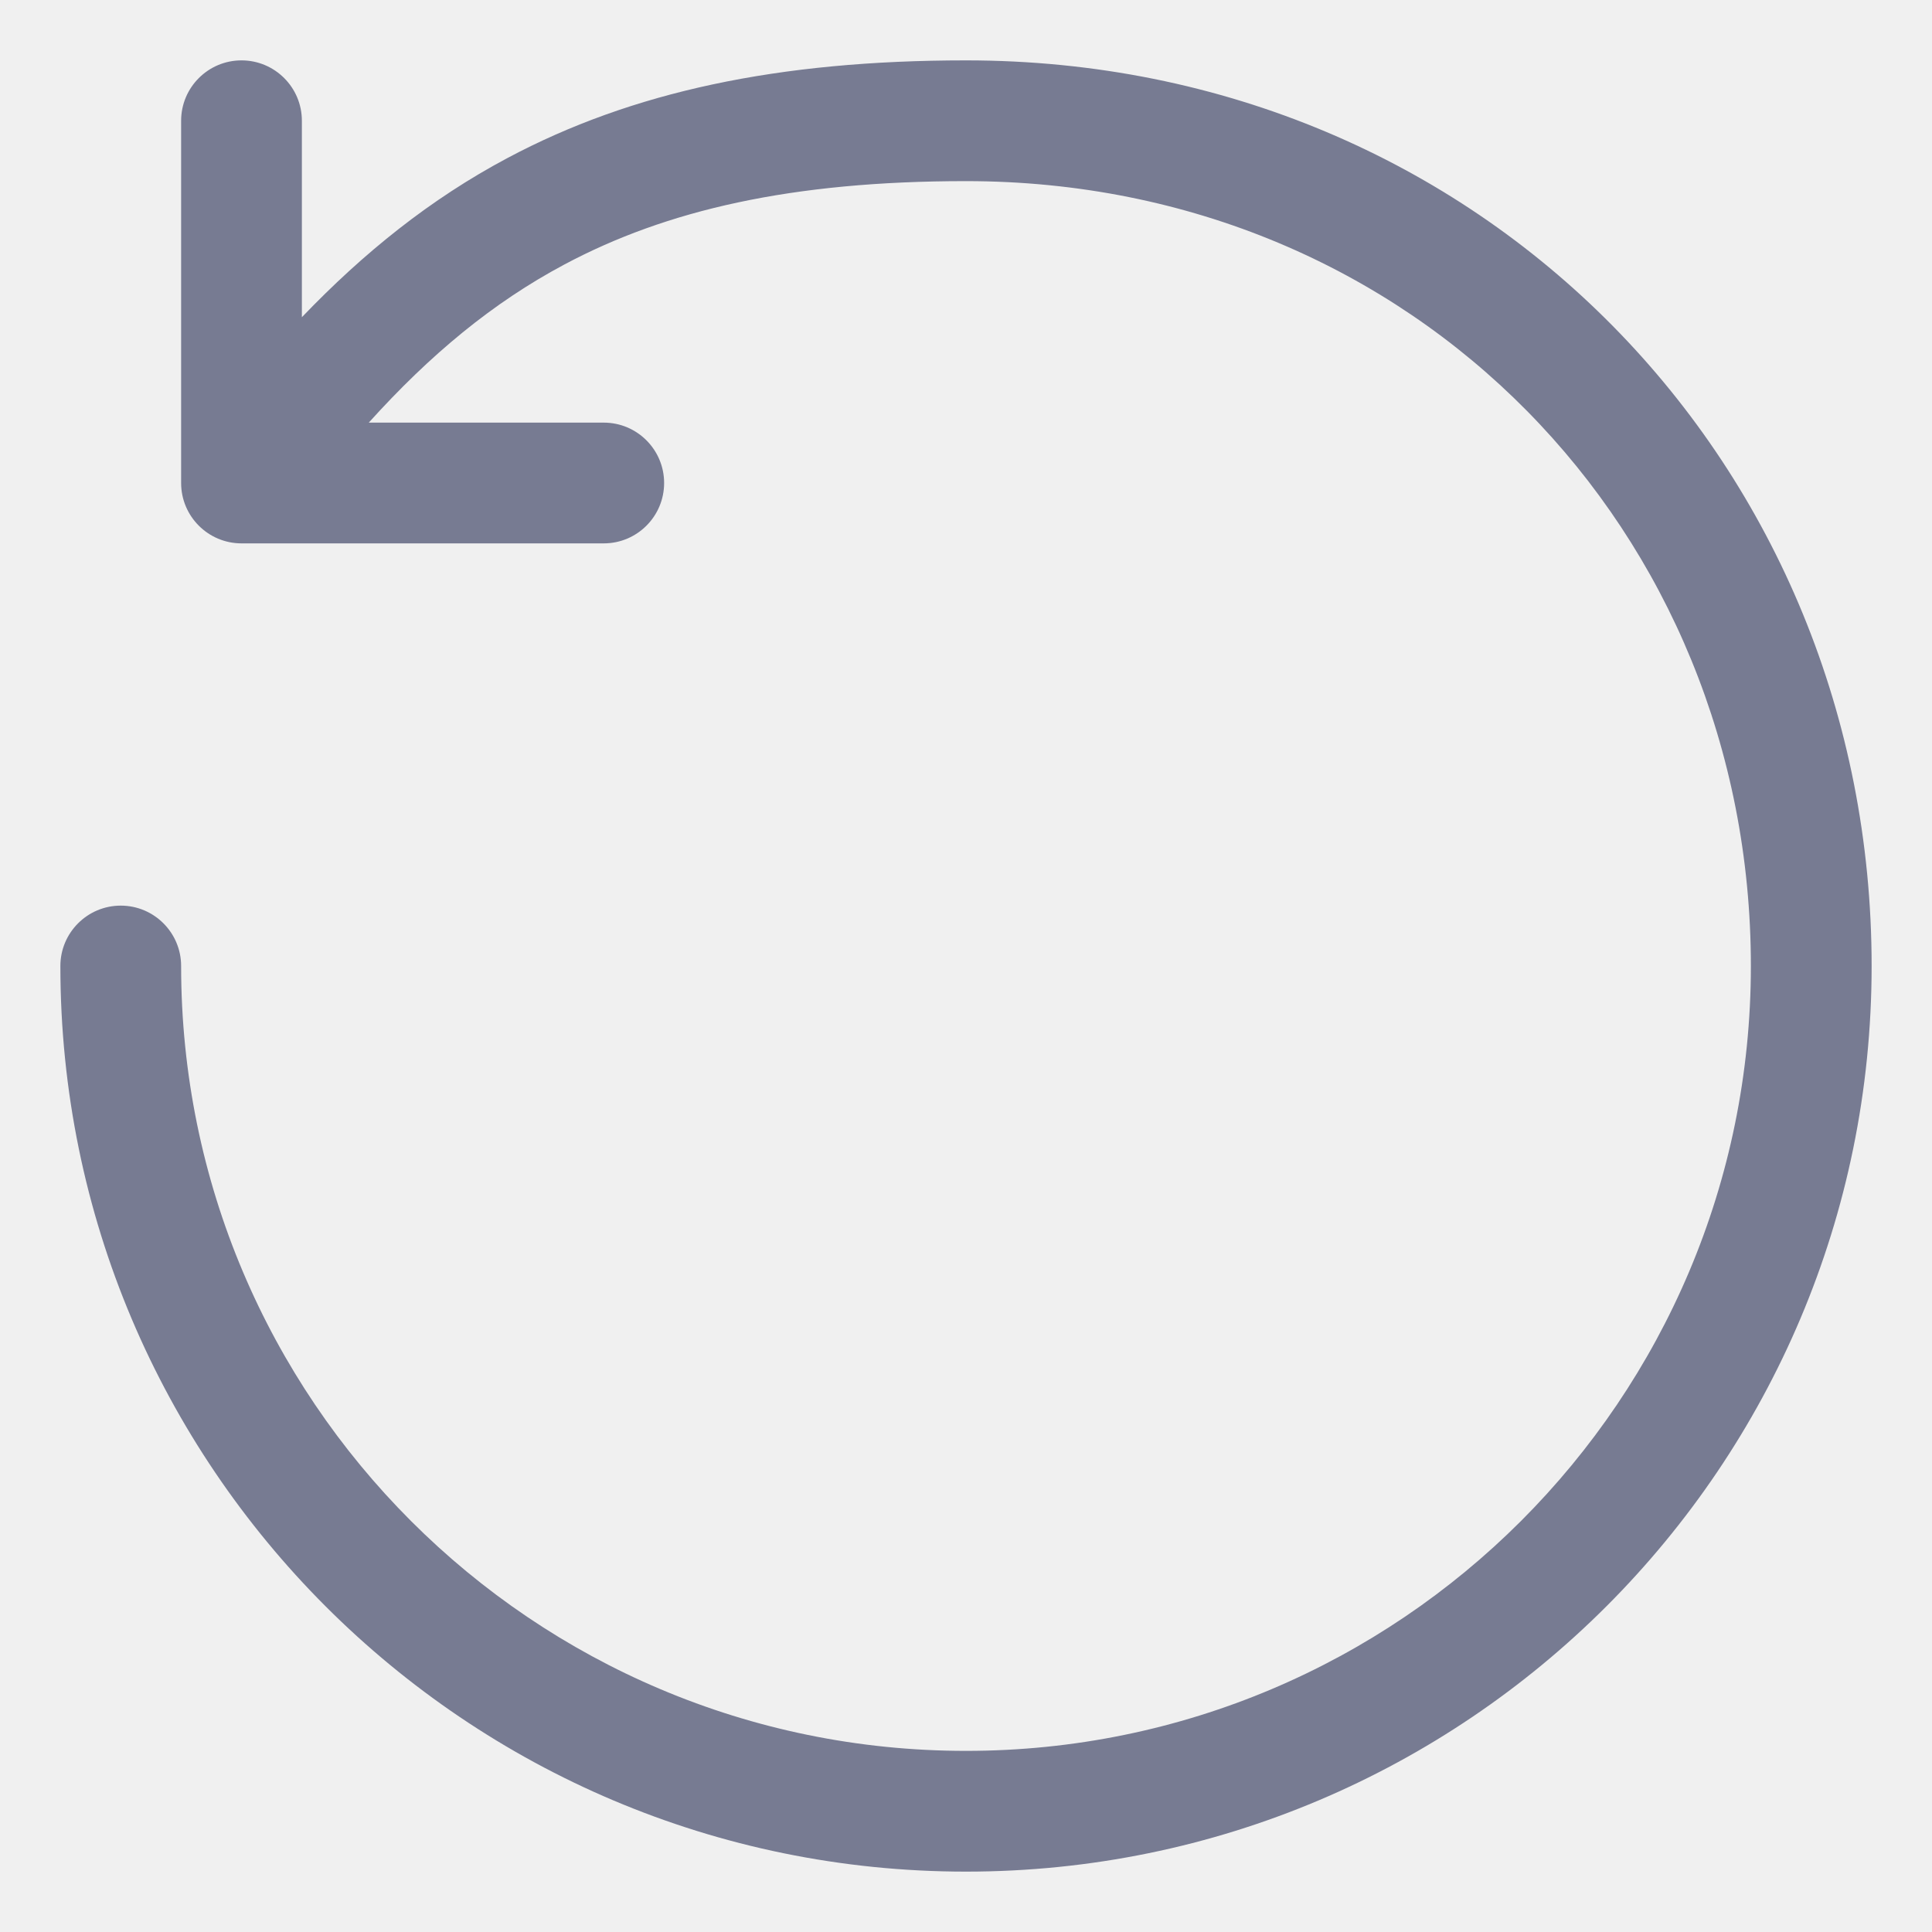
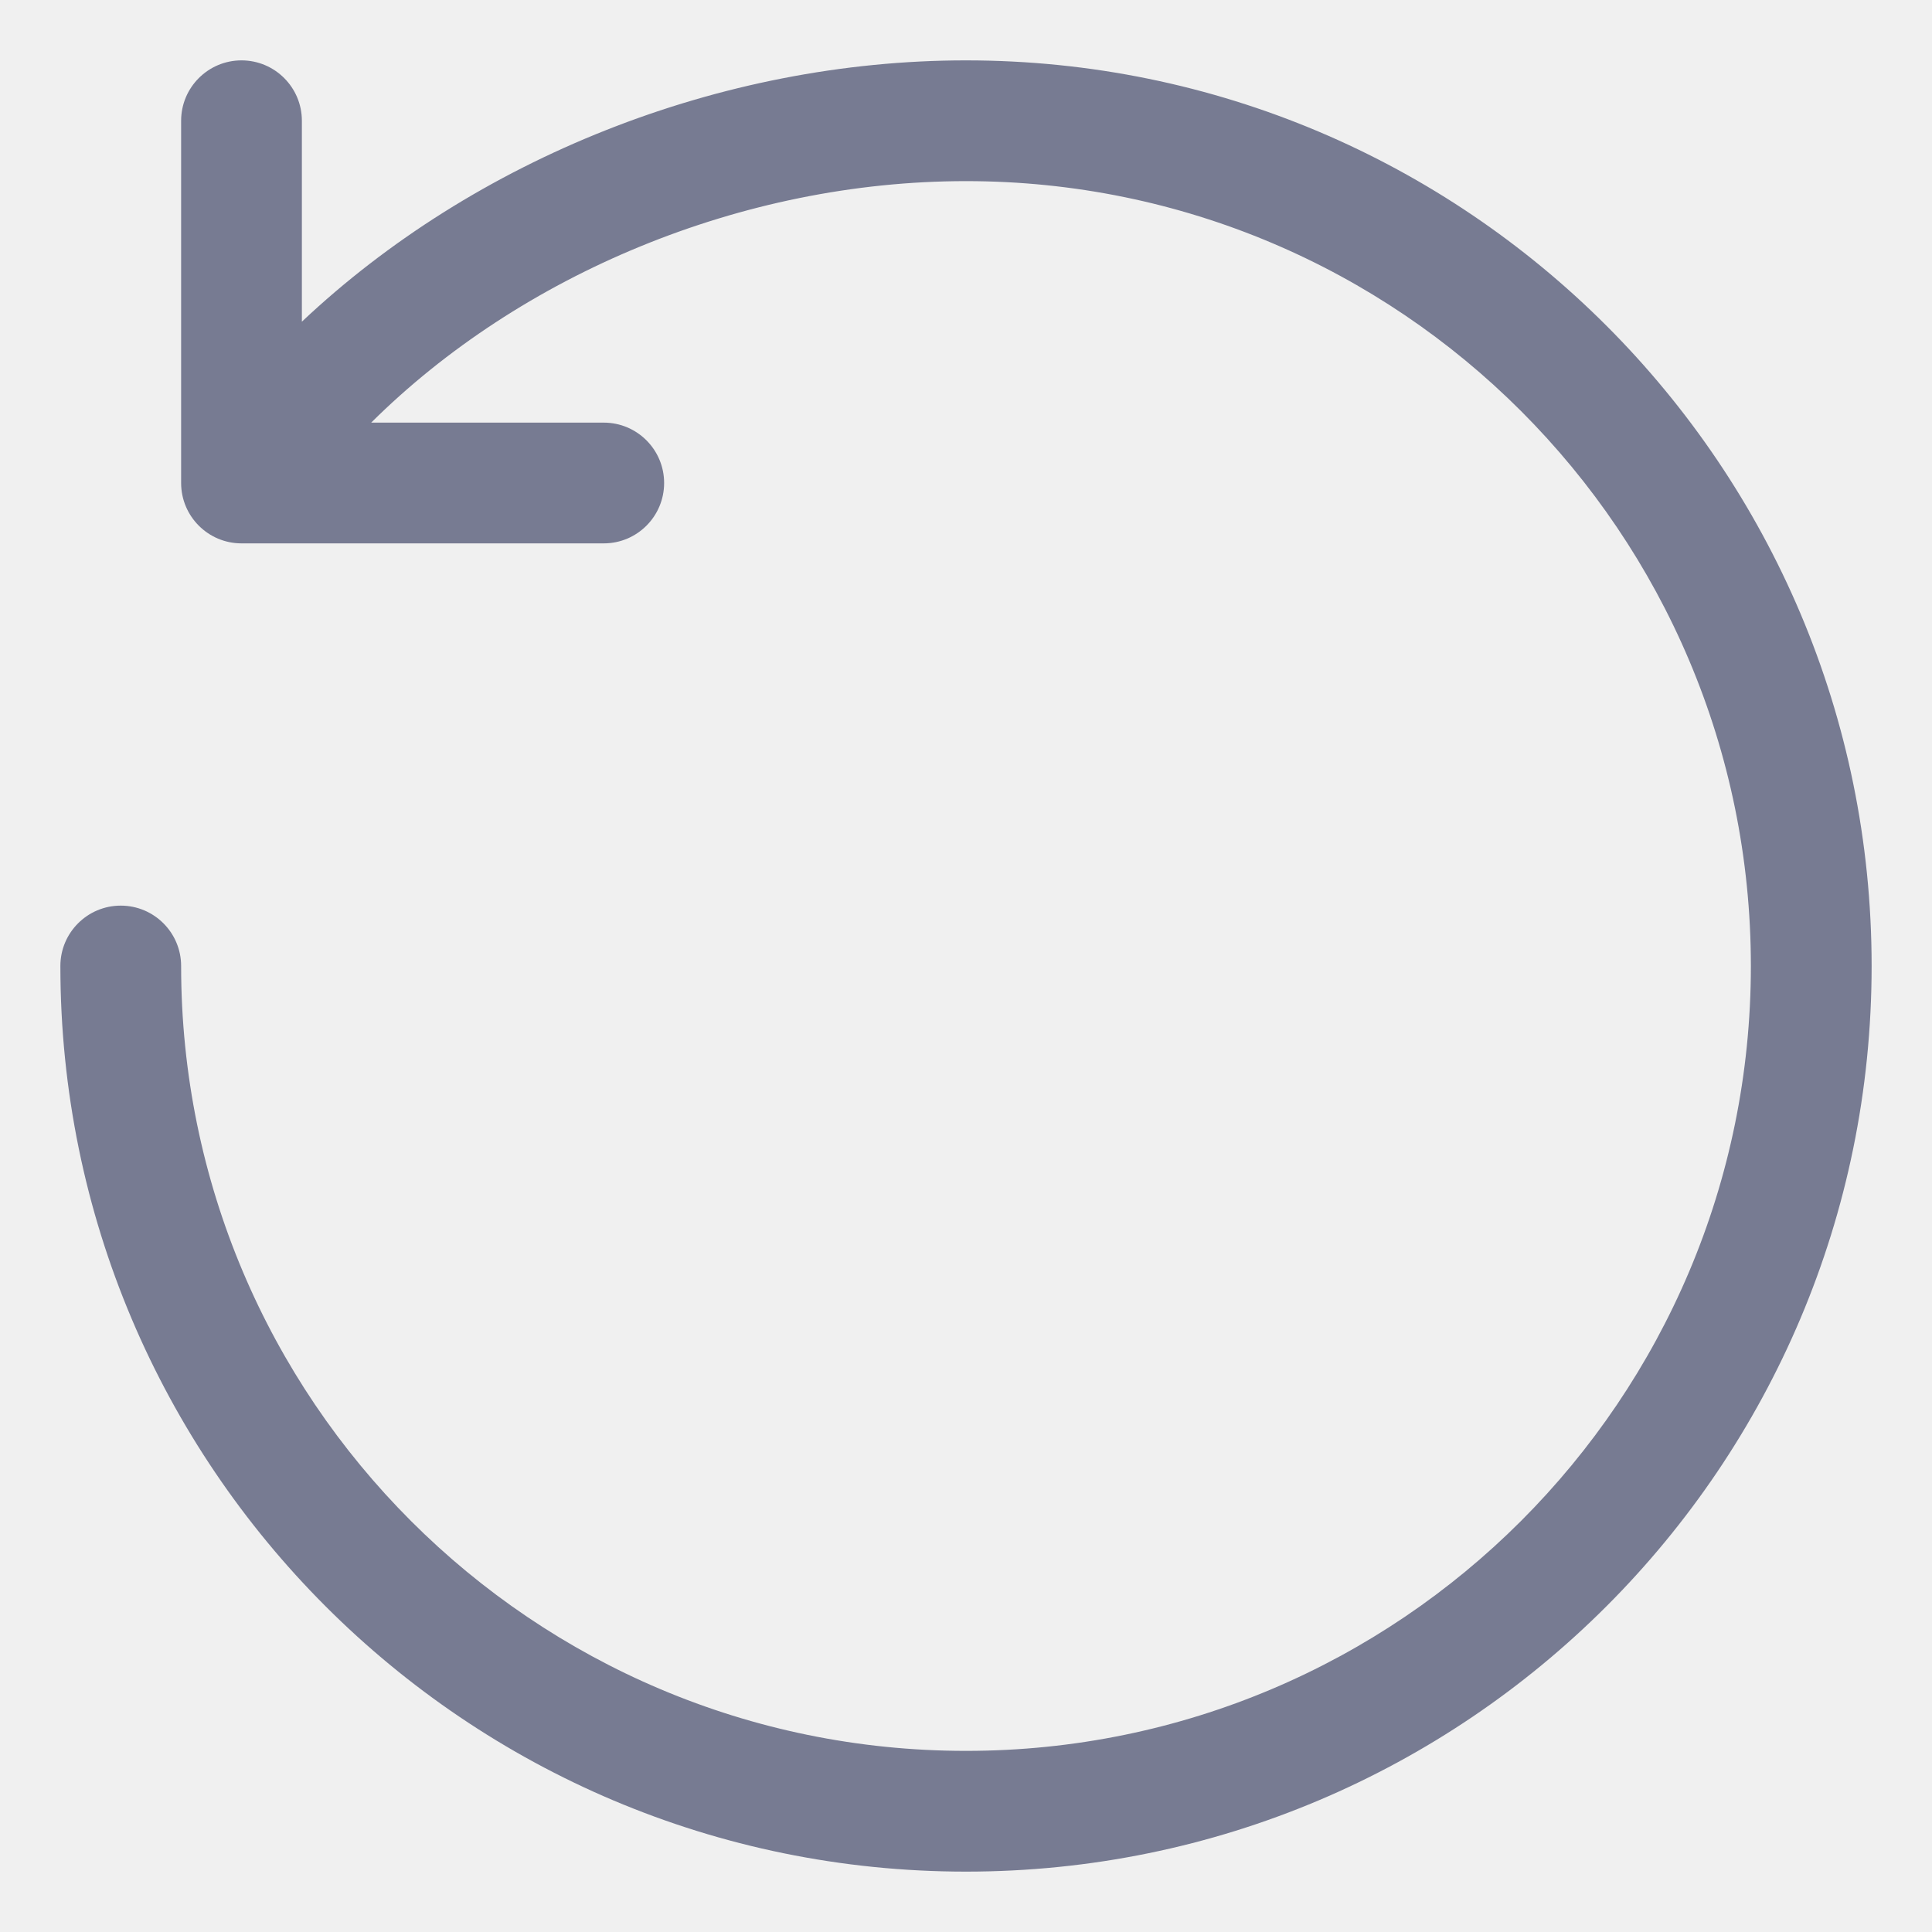
<svg xmlns="http://www.w3.org/2000/svg" width="16" height="16" viewBox="0 0 16 16" fill="none">
  <g clip-path="url(#clip0_13649_20584)">
-     <path fill-rule="evenodd" clip-rule="evenodd" d="M2 0.5C2.276 0.5 2.5 0.724 2.5 1V2.627C3.012 2.093 3.563 1.649 4.202 1.309C5.232 0.76 6.444 0.5 8 0.5C12.282 0.5 15.5 3.864 15.5 8C15.5 12.142 12.142 15.5 8 15.5C3.858 15.5 0.5 12.142 0.5 8C0.5 7.724 0.724 7.5 1 7.5C1.276 7.5 1.5 7.724 1.5 8C1.5 11.59 4.41 14.5 8 14.5C11.59 14.5 14.5 11.59 14.5 8C14.5 4.404 11.718 1.5 8 1.5C6.556 1.5 5.518 1.74 4.673 2.191C4.08 2.507 3.561 2.938 3.054 3.5H5C5.276 3.5 5.5 3.724 5.5 4C5.5 4.276 5.276 4.5 5 4.5H2C1.724 4.5 1.5 4.276 1.5 4V1C1.5 0.724 1.724 0.5 2 0.5Z" fill="#777B92" />
+     <path fill-rule="evenodd" clip-rule="evenodd" d="M2 0.5C2.276 0.5 2.5 0.724 2.5 1V2.664C3.926 1.319 5.958 0.5 8 0.5C12.142 0.5 15.5 3.858 15.5 8C15.5 12.142 12.142 15.5 8 15.5C3.858 15.5 0.5 12.142 0.5 8C0.5 7.724 0.724 7.5 1 7.5C1.276 7.5 1.5 7.724 1.5 8C1.5 11.59 4.41 14.5 8 14.5C11.59 14.5 14.5 11.59 14.5 8C14.5 4.41 11.59 1.5 8 1.5C6.143 1.5 4.308 2.275 3.074 3.5H5C5.276 3.5 5.5 3.724 5.5 4C5.5 4.276 5.276 4.5 5 4.5H2C1.724 4.5 1.5 4.276 1.5 4V1C1.5 0.724 1.724 0.5 2 0.5Z" fill="#777B92" />
  </g>
  <defs>
    <clipPath id="clip0_13649_20584">
      <rect width="16" height="16" fill="white" />
    </clipPath>
  </defs>
</svg>
